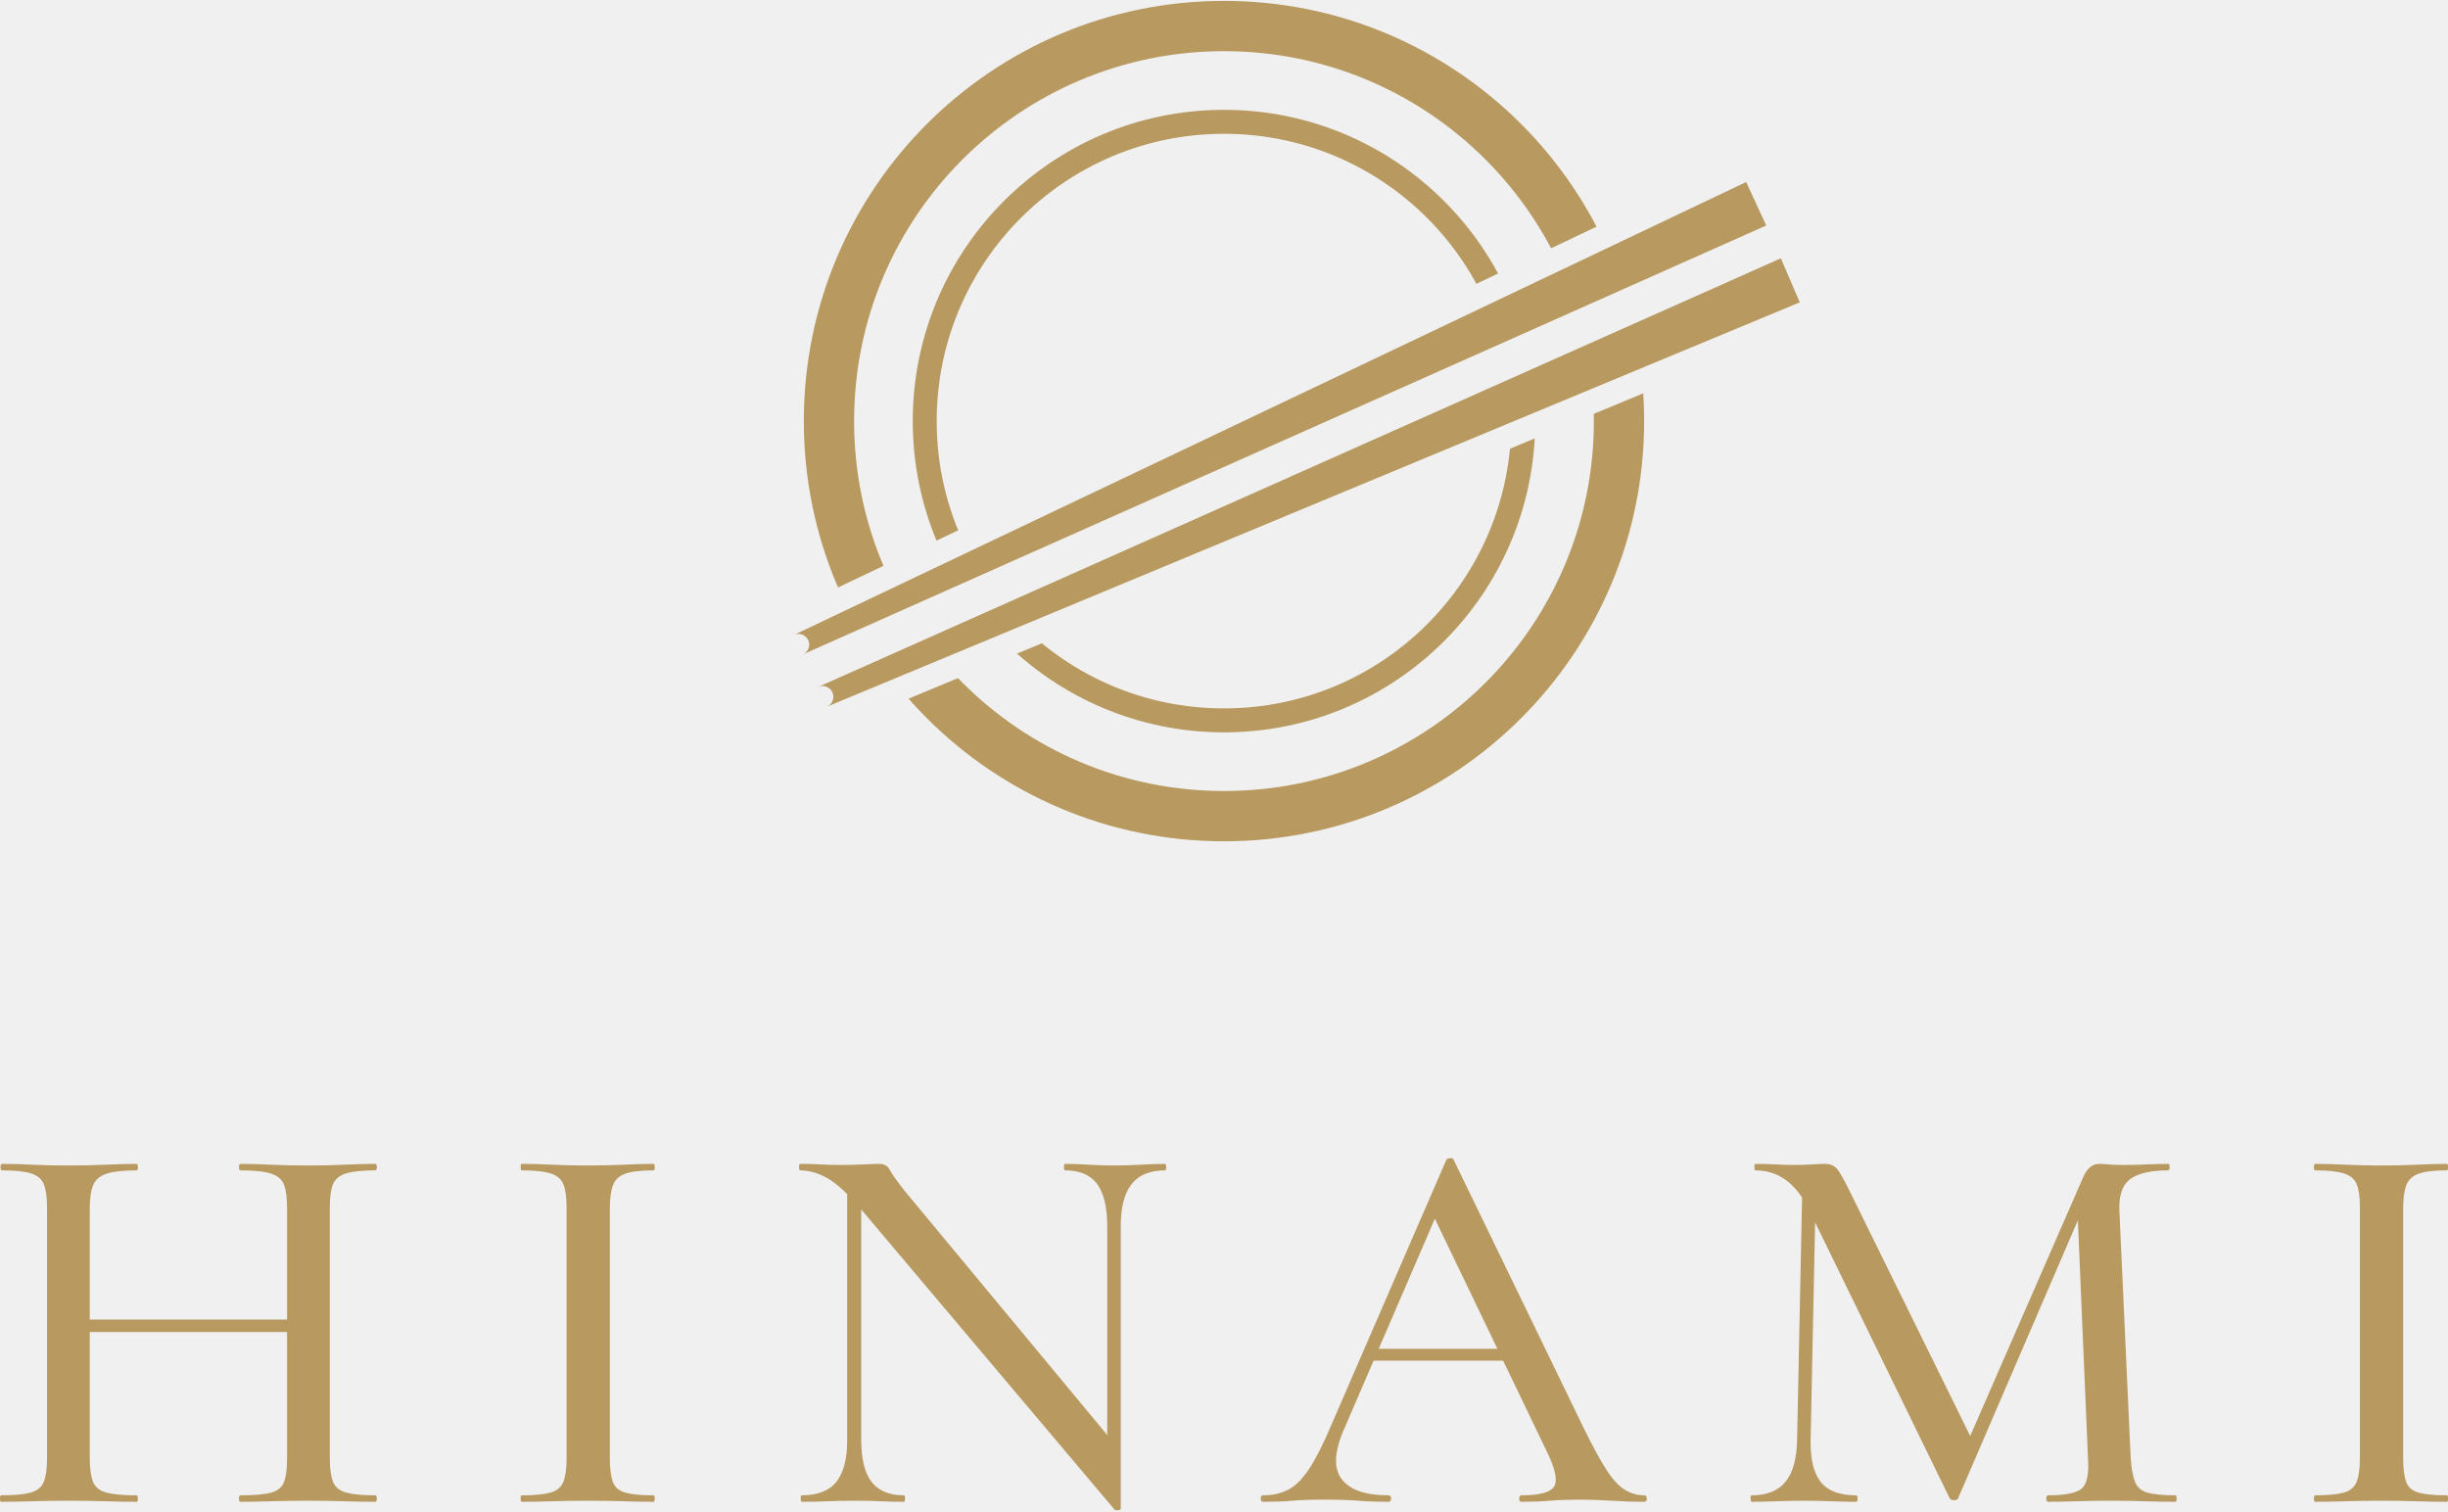
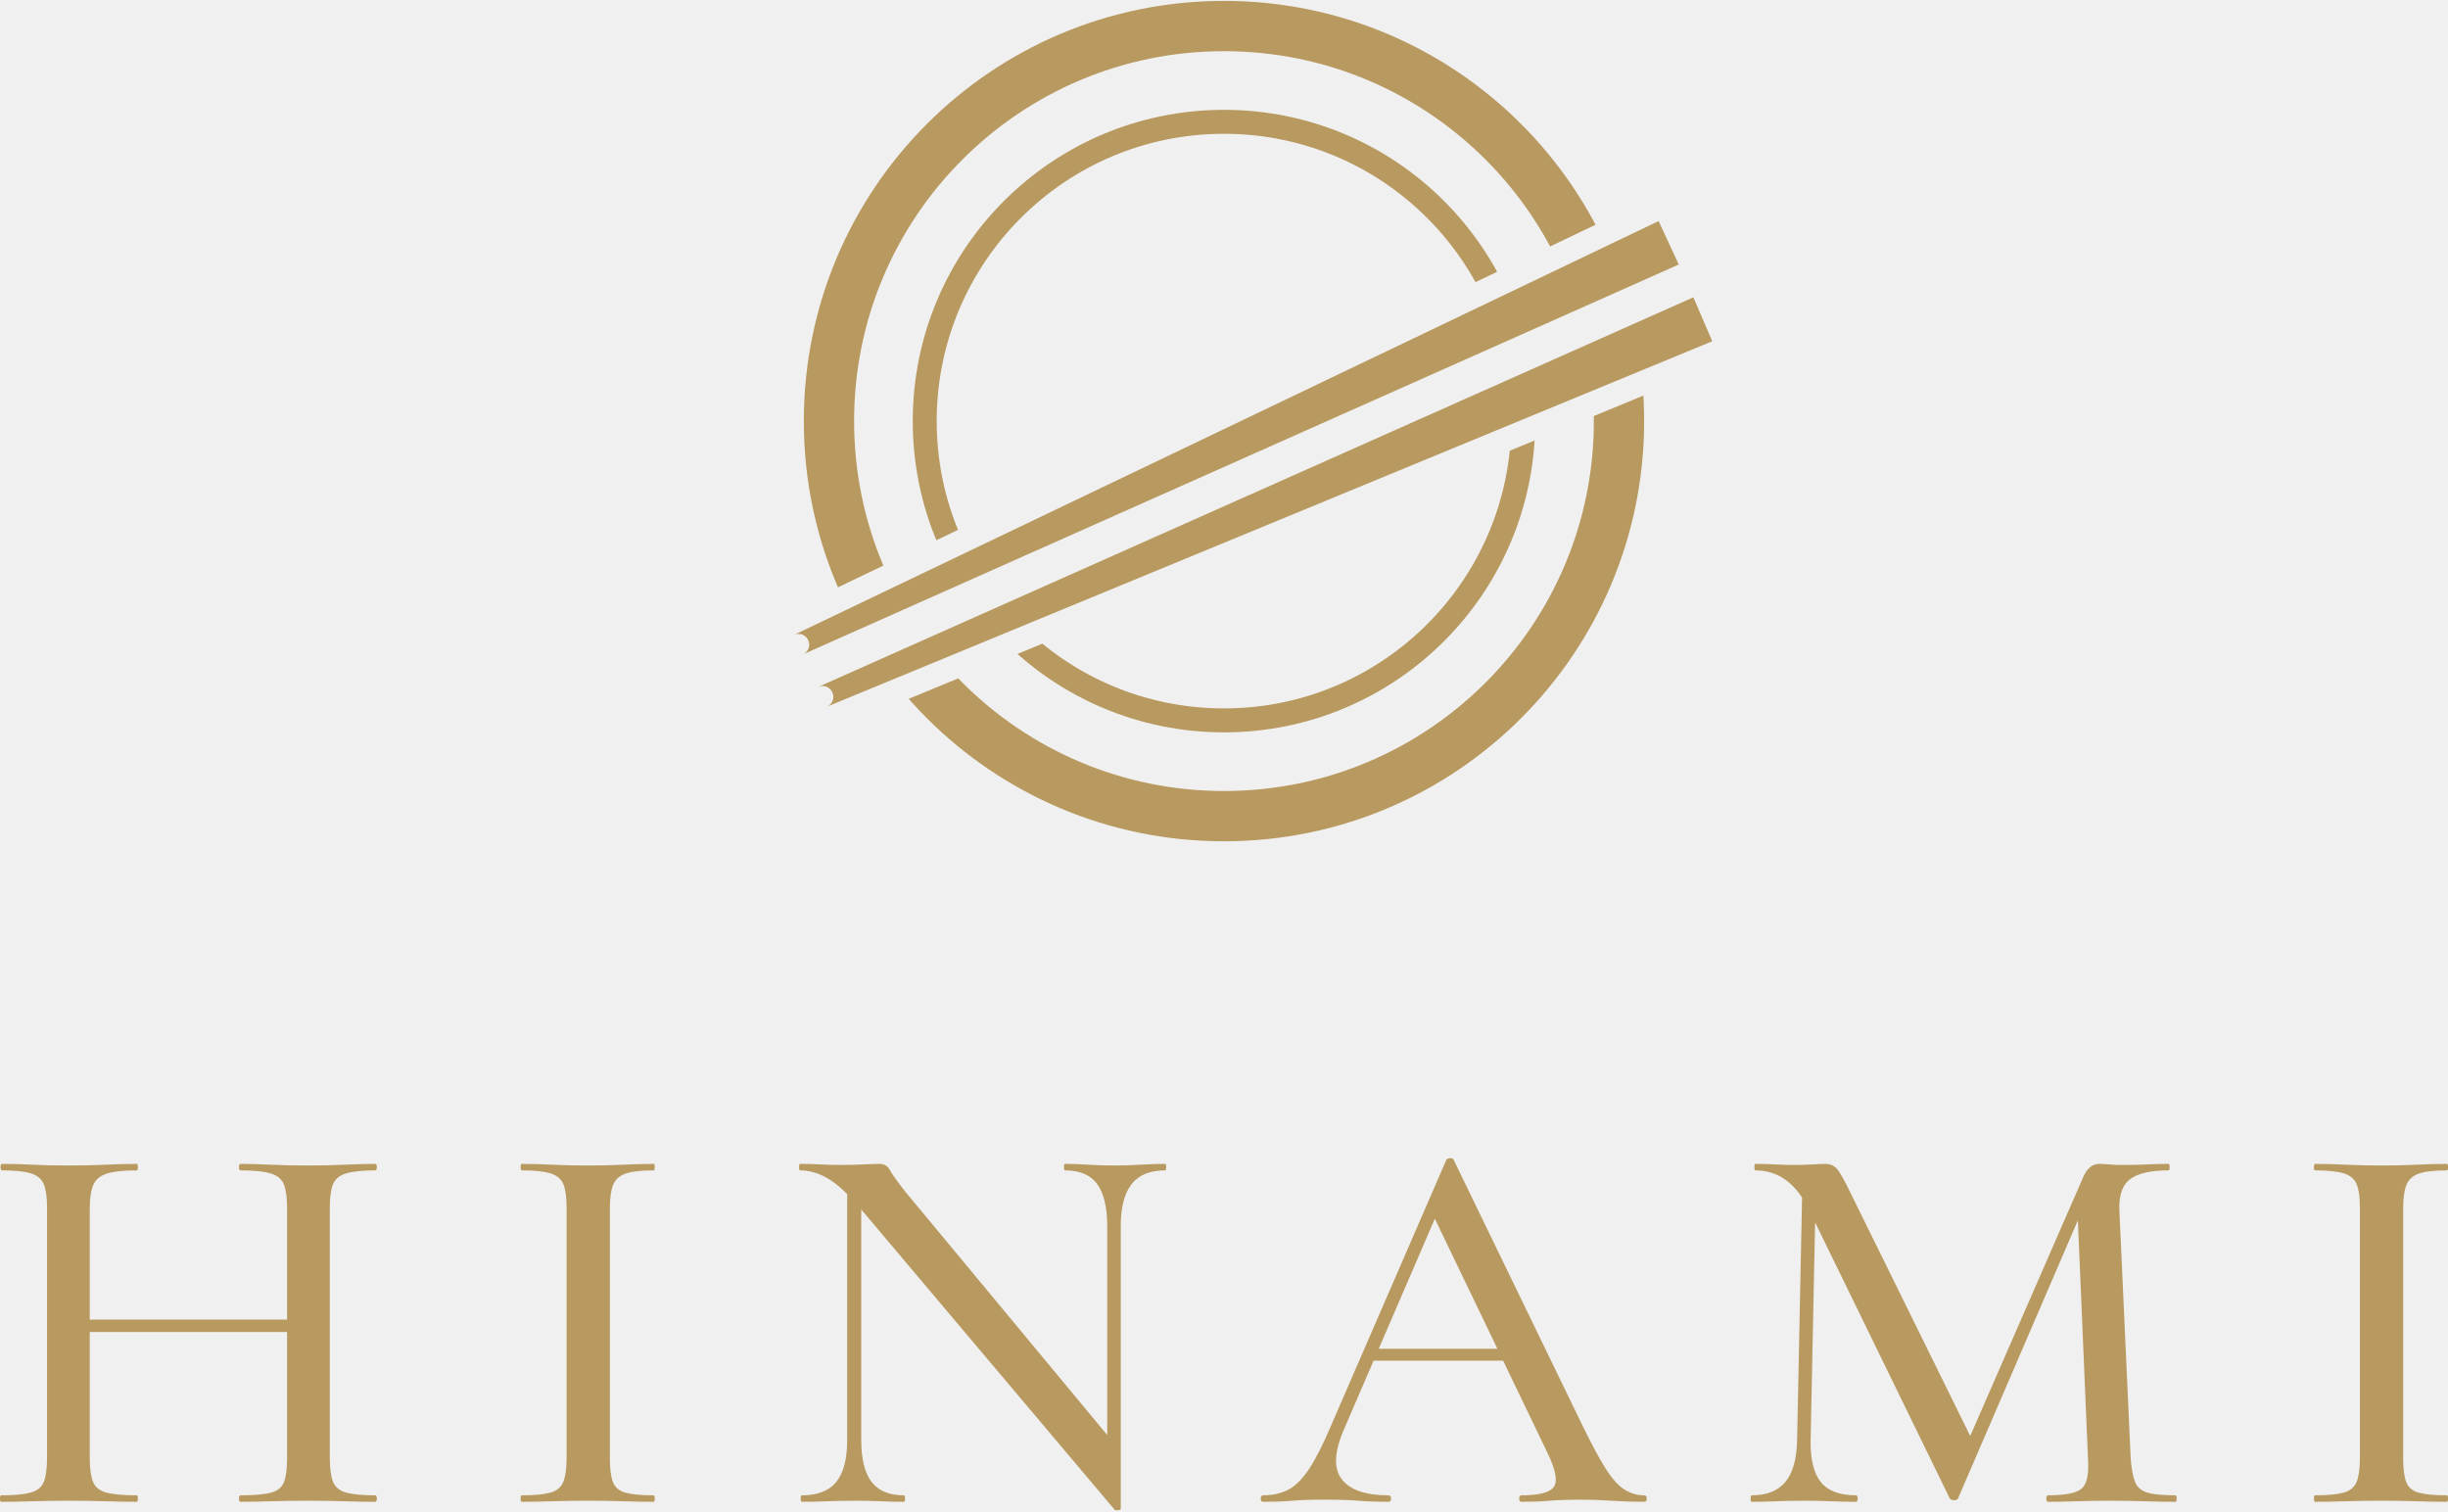
<svg xmlns="http://www.w3.org/2000/svg" viewBox="0 0 695.31 428.68" width="695" height="429" role="img" aria-label="HINAMI">
  <g transform="translate(177.65 -50.66) scale(3.4)">
    <defs>
      <mask id="gap" maskUnits="userSpaceOnUse" x="-10" y="-10" width="120" height="120">
        <rect x="-10" y="-10" width="120" height="120" fill="white" />
-         <path d="M14.89 69.46 L95.30 33.66 L93.62 30.03 L14.14 67.83 A0.90 0.90 0 0 1 14.89 69.46 Z" fill="black" stroke="black" stroke-width="4" stroke-linejoin="round" />
-         <path d="M16.82 73.86 L98.10 40.08 L96.52 36.40 L16.11 72.20 A0.90 0.90 0 0 1 16.82 73.86 Z" fill="black" stroke="black" stroke-width="4" stroke-linejoin="round" />
+         <path d="M14.89 69.46 L87.99 36.92 L86.31 33.29 L14.14 67.83 A0.90 0.90 0 0 1 14.89 69.46 Z" fill="black" stroke="black" stroke-width="4" stroke-linejoin="round" />
+         <path d="M16.82 73.86 L90.79 43.33 L89.21 39.66 L16.11 72.20 A0.90 0.90 0 0 1 16.82 73.86 Z" fill="black" stroke="black" stroke-width="4" stroke-linejoin="round" />
      </mask>
    </defs>
    <g mask="url(#gap)">
      <circle cx="50" cy="50" r="33" fill="none" stroke="#B8995F" stroke-width="4.2" />
      <circle cx="50" cy="50" r="25" fill="none" stroke="#B8995F" stroke-width="2.0" />
    </g>
-     <path d="M14.89 69.46 L95.30 33.66 L93.62 30.03 L14.14 67.83 A0.90 0.90 0 0 1 14.89 69.46 Z" fill="#B8995F" />
-     <path d="M16.82 73.86 L98.10 40.08 L96.52 36.40 L16.11 72.20 A0.90 0.90 0 0 1 16.82 73.86 Z" fill="#B8995F" />
+     <path d="M14.89 69.46 L87.99 36.92 L86.31 33.29 L14.14 67.83 A0.90 0.90 0 0 1 14.89 69.46 Z" fill="#B8995F" />
+     <path d="M16.82 73.86 L90.79 43.33 L89.21 39.66 L16.11 72.20 A0.90 0.90 0 0 1 16.82 73.86 Z" fill="#B8995F" />
  </g>
  <path transform="translate(-4.760 426.274) scale(0.15356)" d="M562 -542Q562 -571 556.5 -586.0Q551 -601 532.5 -607.0Q514 -613 476 -613Q473 -613 473.0 -619.0Q473 -625 476 -625Q500 -625 531.5 -623.5Q563 -622 602 -622Q636 -622 668.5 -623.5Q701 -625 725 -625Q728 -625 728.0 -619.0Q728 -613 725 -613Q690 -613 671.5 -607.5Q653 -602 647.0 -587.5Q641 -573 641 -544V-81Q641 -52 647.0 -37.0Q653 -22 671.5 -17.0Q690 -12 725 -12Q728 -12 728.0 -6.0Q728 0 725 0Q701 0 668.5 -1.0Q636 -2 602 -2Q563 -2 531.5 -1.0Q500 0 476 0Q473 0 473.0 -6.0Q473 -12 476 -12Q514 -12 532.5 -17.0Q551 -22 556.5 -37.0Q562 -52 562 -81ZM155 -314V-337H597V-314ZM118 -81V-544Q118 -573 112.0 -587.5Q106 -602 88.0 -607.5Q70 -613 35 -613Q32 -613 32.0 -619.0Q32 -625 35 -625Q60 -625 91.0 -623.5Q122 -622 156 -622Q196 -622 227.5 -623.5Q259 -625 284 -625Q286 -625 286.0 -619.0Q286 -613 284 -613Q247 -613 228.5 -607.0Q210 -601 203.5 -586.0Q197 -571 197 -542V-81Q197 -52 203.0 -37.0Q209 -22 228.0 -17.0Q247 -12 284 -12Q286 -12 286.0 -6.0Q286 0 284 0Q258 0 227.0 -1.0Q196 -2 156 -2Q122 -2 90.0 -1.0Q58 0 33 0Q31 0 31.0 -6.0Q31 -12 33 -12Q69 -12 87.5 -17.0Q106 -22 112.0 -37.0Q118 -52 118 -81Z M1159 -81Q1159 -52 1164.5 -37.0Q1170 -22 1187.5 -17.0Q1205 -12 1240 -12Q1242 -12 1242.0 -6.0Q1242 0 1240 0Q1215 0 1184.5 -1.0Q1154 -2 1118 -2Q1083 -2 1052.0 -1.0Q1021 0 996 0Q994 0 994.0 -6.0Q994 -12 996 -12Q1031 -12 1049.0 -17.0Q1067 -22 1073.0 -37.0Q1079 -52 1079 -81V-544Q1079 -573 1073.0 -587.5Q1067 -602 1049.0 -607.5Q1031 -613 996 -613Q994 -613 994.0 -619.0Q994 -625 996 -625Q1021 -625 1052.0 -623.5Q1083 -622 1118 -622Q1154 -622 1185.0 -623.5Q1216 -625 1240 -625Q1242 -625 1242.0 -619.0Q1242 -613 1240 -613Q1205 -613 1188.0 -607.0Q1171 -601 1165.0 -586.0Q1159 -571 1159 -542Z M1598 -114V-602L1624 -600V-114Q1624 -62 1643.0 -37.0Q1662 -12 1703 -12Q1705 -12 1705.0 -6.0Q1705 0 1703 0Q1682 0 1660.5 -1.0Q1639 -2 1612 -2Q1586 -2 1561.0 -1.0Q1536 0 1514 0Q1512 0 1512.0 -6.0Q1512 -12 1514 -12Q1558 -12 1578.0 -37.0Q1598 -62 1598 -114ZM2104 13Q2104 15 2099.5 15.5Q2095 16 2093 15L1622 -543Q1587 -584 1561.5 -598.5Q1536 -613 1511 -613Q1509 -613 1509.0 -619.0Q1509 -625 1511 -625Q1530 -625 1549.0 -624.0Q1568 -623 1584 -623Q1608 -623 1628.0 -624.0Q1648 -625 1658 -625Q1671 -625 1677.0 -613.5Q1683 -602 1706 -573L2096 -103ZM2104 -510V13L2079 -18V-510Q2079 -562 2060.5 -587.5Q2042 -613 2001 -613Q1999 -613 1999.0 -619.0Q1999 -625 2001 -625Q2022 -625 2044.0 -623.5Q2066 -622 2092 -622Q2117 -622 2141.0 -623.5Q2165 -625 2186 -625Q2188 -625 2188.0 -619.0Q2188 -613 2186 -613Q2144 -613 2124.0 -587.5Q2104 -562 2104 -510Z M2555 -261 2567 -283H2839L2846 -261ZM3072 -12Q3077 -12 3077.0 -6.0Q3077 0 3072 0Q3043 0 3012.5 -2.0Q2982 -4 2953 -4Q2921 -4 2897.5 -2.0Q2874 0 2845 0Q2841 0 2841.0 -6.0Q2841 -12 2845 -12Q2894 -12 2905.0 -27.5Q2916 -43 2894 -89L2679 -536L2711 -584L2516 -132Q2490 -71 2513.0 -41.5Q2536 -12 2599 -12Q2604 -12 2604.0 -6.0Q2604 0 2599 0Q2569 0 2544.0 -2.0Q2519 -4 2481 -4Q2444 -4 2421.5 -2.0Q2399 0 2367 0Q2363 0 2363.0 -6.0Q2363 -12 2367 -12Q2394 -12 2414.0 -22.5Q2434 -33 2452.5 -61.0Q2471 -89 2493 -141L2706 -632Q2707 -635 2713.0 -635.5Q2719 -636 2720 -632L2960 -137Q2984 -88 3001.5 -60.5Q3019 -33 3036.0 -22.5Q3053 -12 3072 -12Z M3355 -114 3365 -602 3390 -600 3380 -114Q3379 -62 3398.5 -37.0Q3418 -12 3464 -12Q3467 -12 3467.0 -6.0Q3467 0 3464 0Q3442 0 3419.0 -1.0Q3396 -2 3367 -2Q3340 -2 3316.0 -1.0Q3292 0 3271 0Q3269 0 3269.0 -6.0Q3269 -12 3271 -12Q3313 -12 3333.5 -37.0Q3354 -62 3355 -114ZM4055 -12Q4057 -12 4057.0 -6.0Q4057 0 4055 0Q4030 0 3999.0 -1.0Q3968 -2 3933 -2Q3900 -2 3871.0 -1.0Q3842 0 3819 0Q3816 0 3816.0 -6.0Q3816 -12 3819 -12Q3868 -12 3882.0 -25.0Q3896 -38 3893 -81L3873 -552L3912 -608L3653 -7Q3652 -3 3645.5 -3.0Q3639 -3 3637 -7L3376 -542Q3341 -613 3278 -613Q3276 -613 3276.0 -619.0Q3276 -625 3278 -625Q3296 -625 3315.5 -624.0Q3335 -623 3349 -623Q3368 -623 3383.5 -624.0Q3399 -625 3407 -625Q3421 -625 3429.0 -615.5Q3437 -606 3453 -573L3680 -112L3643 -48L3884 -600Q3889 -612 3896.5 -618.5Q3904 -625 3914 -625Q3921 -625 3931.5 -624.0Q3942 -623 3956 -623Q3984 -623 4003.0 -624.0Q4022 -625 4042 -625Q4044 -625 4044.0 -619.0Q4044 -613 4042 -613Q3994 -613 3972.0 -597.5Q3950 -582 3951 -541L3972 -81Q3974 -52 3980.0 -37.0Q3986 -22 4003.0 -17.0Q4020 -12 4055 -12Z M4476 -81Q4476 -52 4481.5 -37.0Q4487 -22 4504.5 -17.0Q4522 -12 4557 -12Q4559 -12 4559.0 -6.0Q4559 0 4557 0Q4532 0 4501.5 -1.0Q4471 -2 4435 -2Q4400 -2 4369.0 -1.0Q4338 0 4313 0Q4311 0 4311.0 -6.0Q4311 -12 4313 -12Q4348 -12 4366.0 -17.0Q4384 -22 4390.0 -37.0Q4396 -52 4396 -81V-544Q4396 -573 4390.0 -587.5Q4384 -602 4366.0 -607.5Q4348 -613 4313 -613Q4311 -613 4311.0 -619.0Q4311 -625 4313 -625Q4338 -625 4369.0 -623.5Q4400 -622 4435 -622Q4471 -622 4502.0 -623.5Q4533 -625 4557 -625Q4559 -625 4559.0 -619.0Q4559 -613 4557 -613Q4522 -613 4505.0 -607.0Q4488 -601 4482.0 -586.0Q4476 -571 4476 -542Z" fill="#B8995F" />
</svg>
